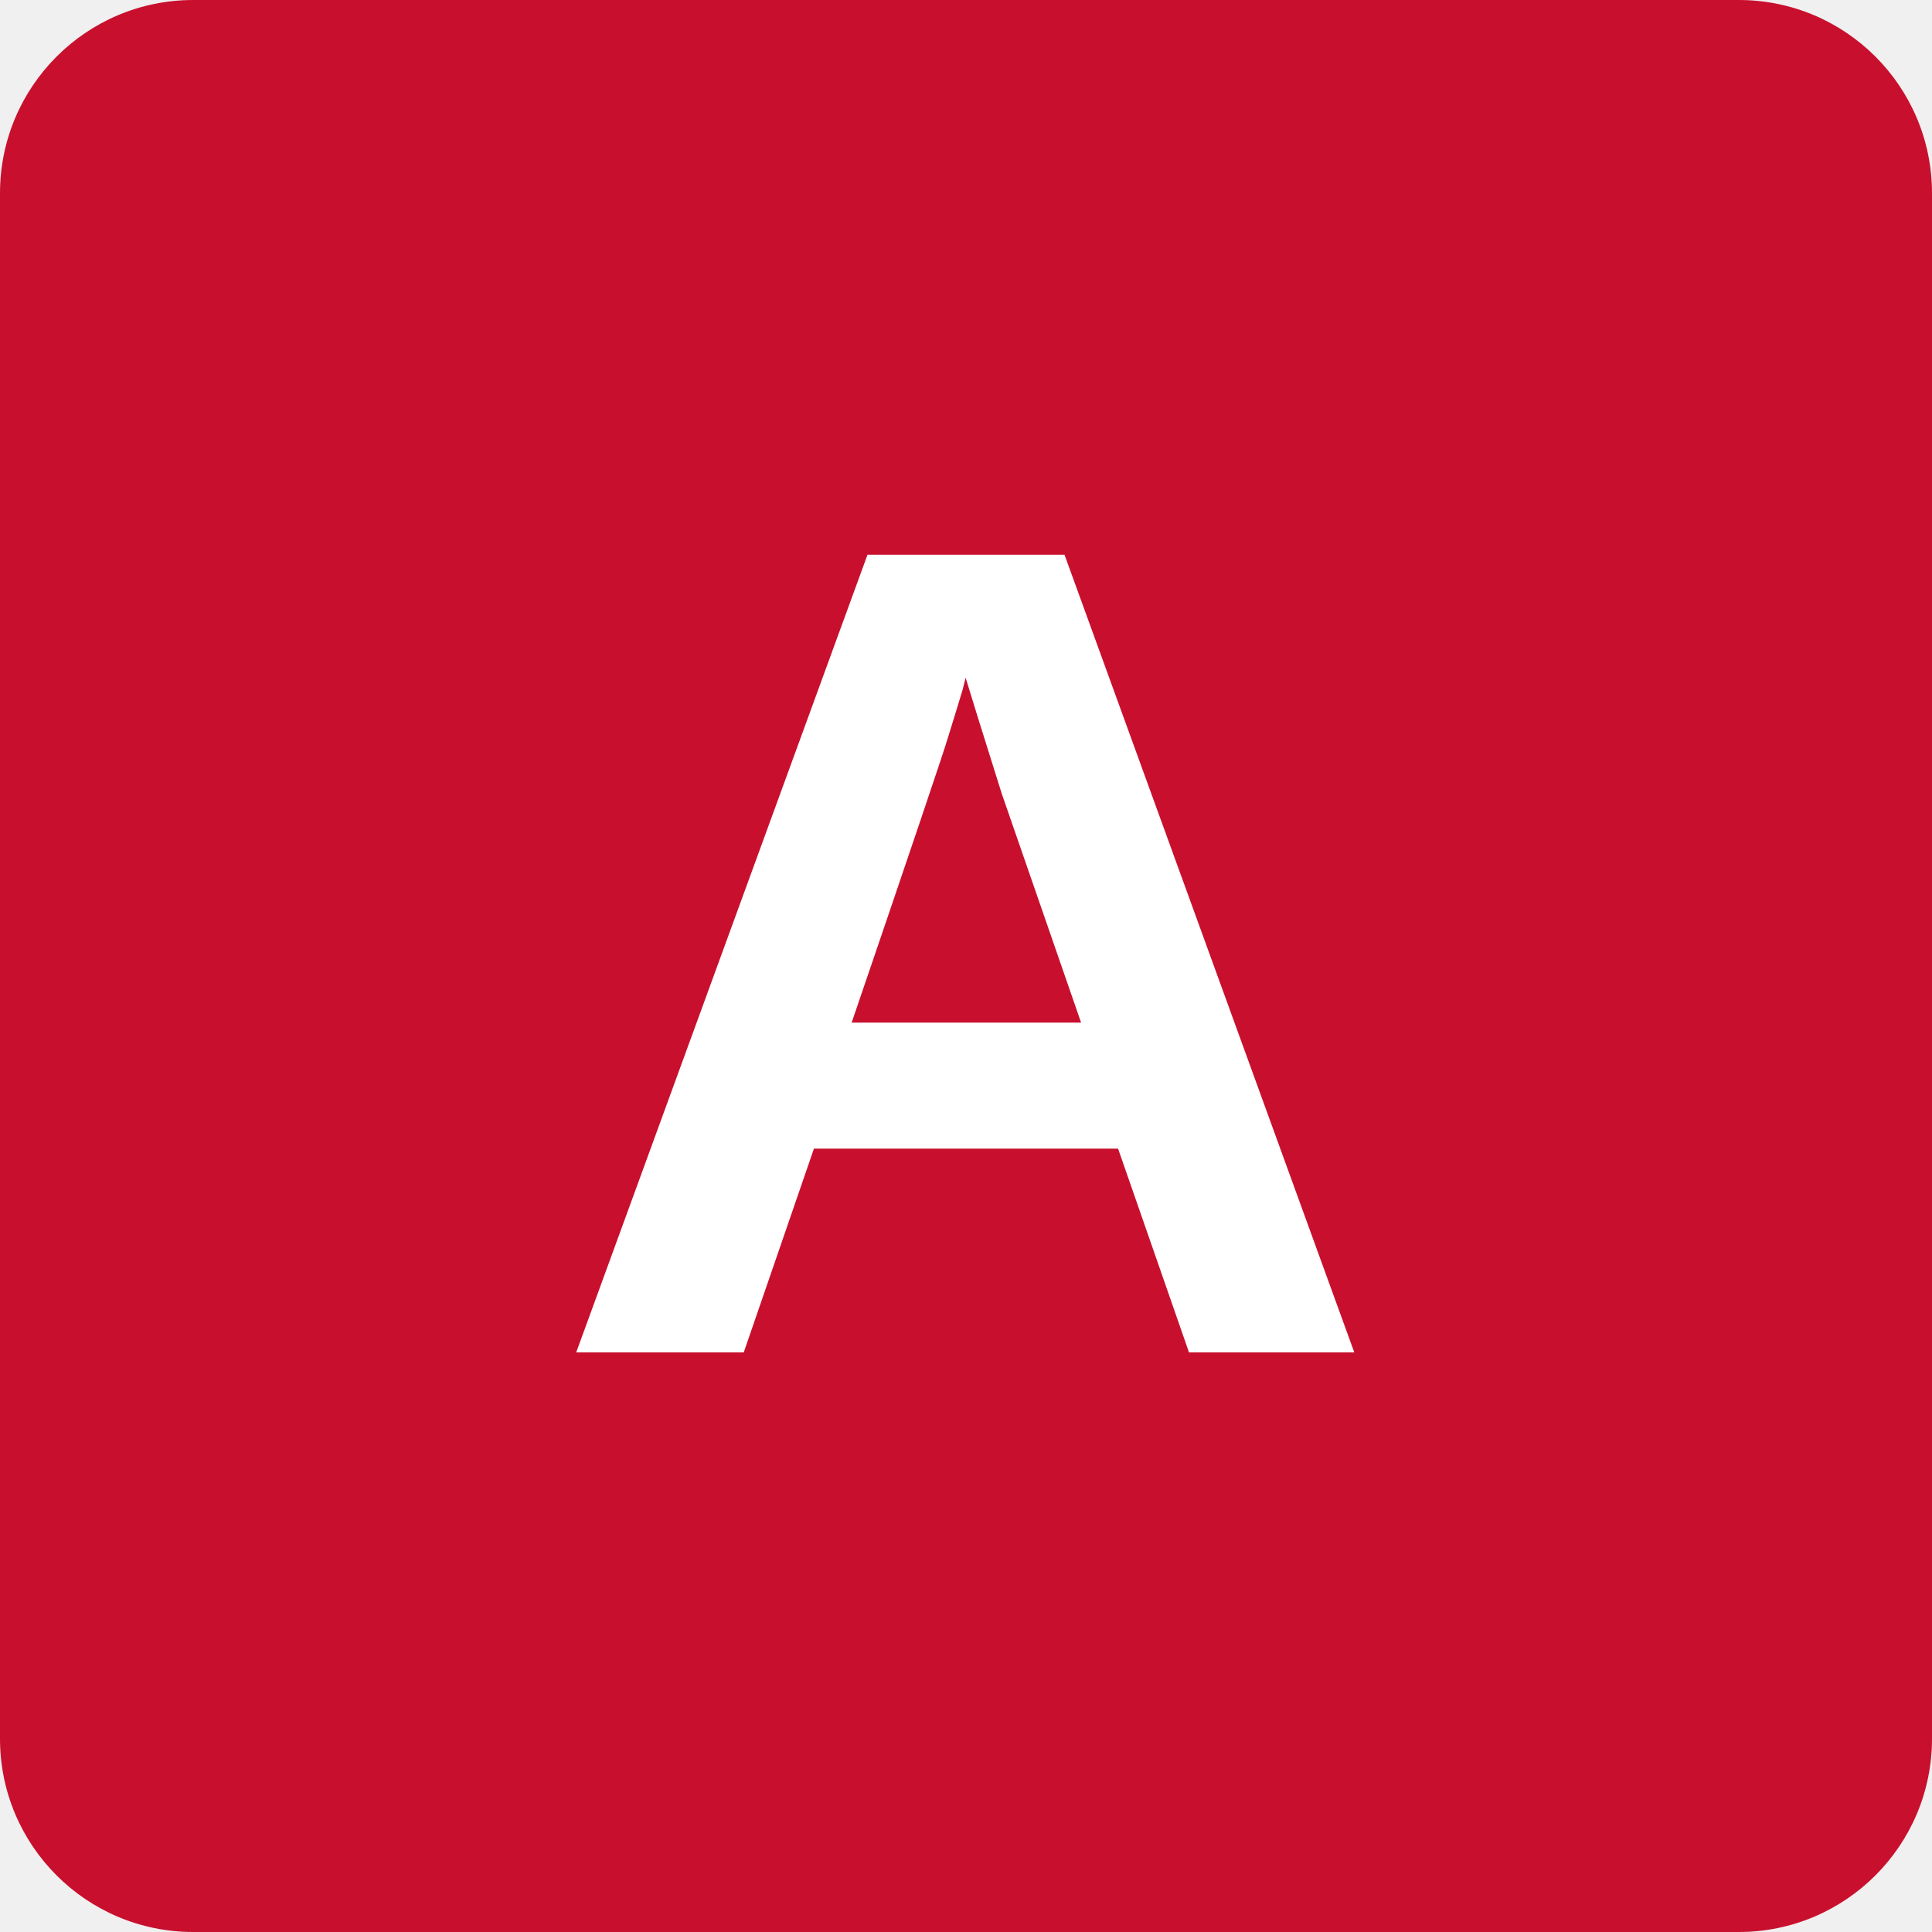
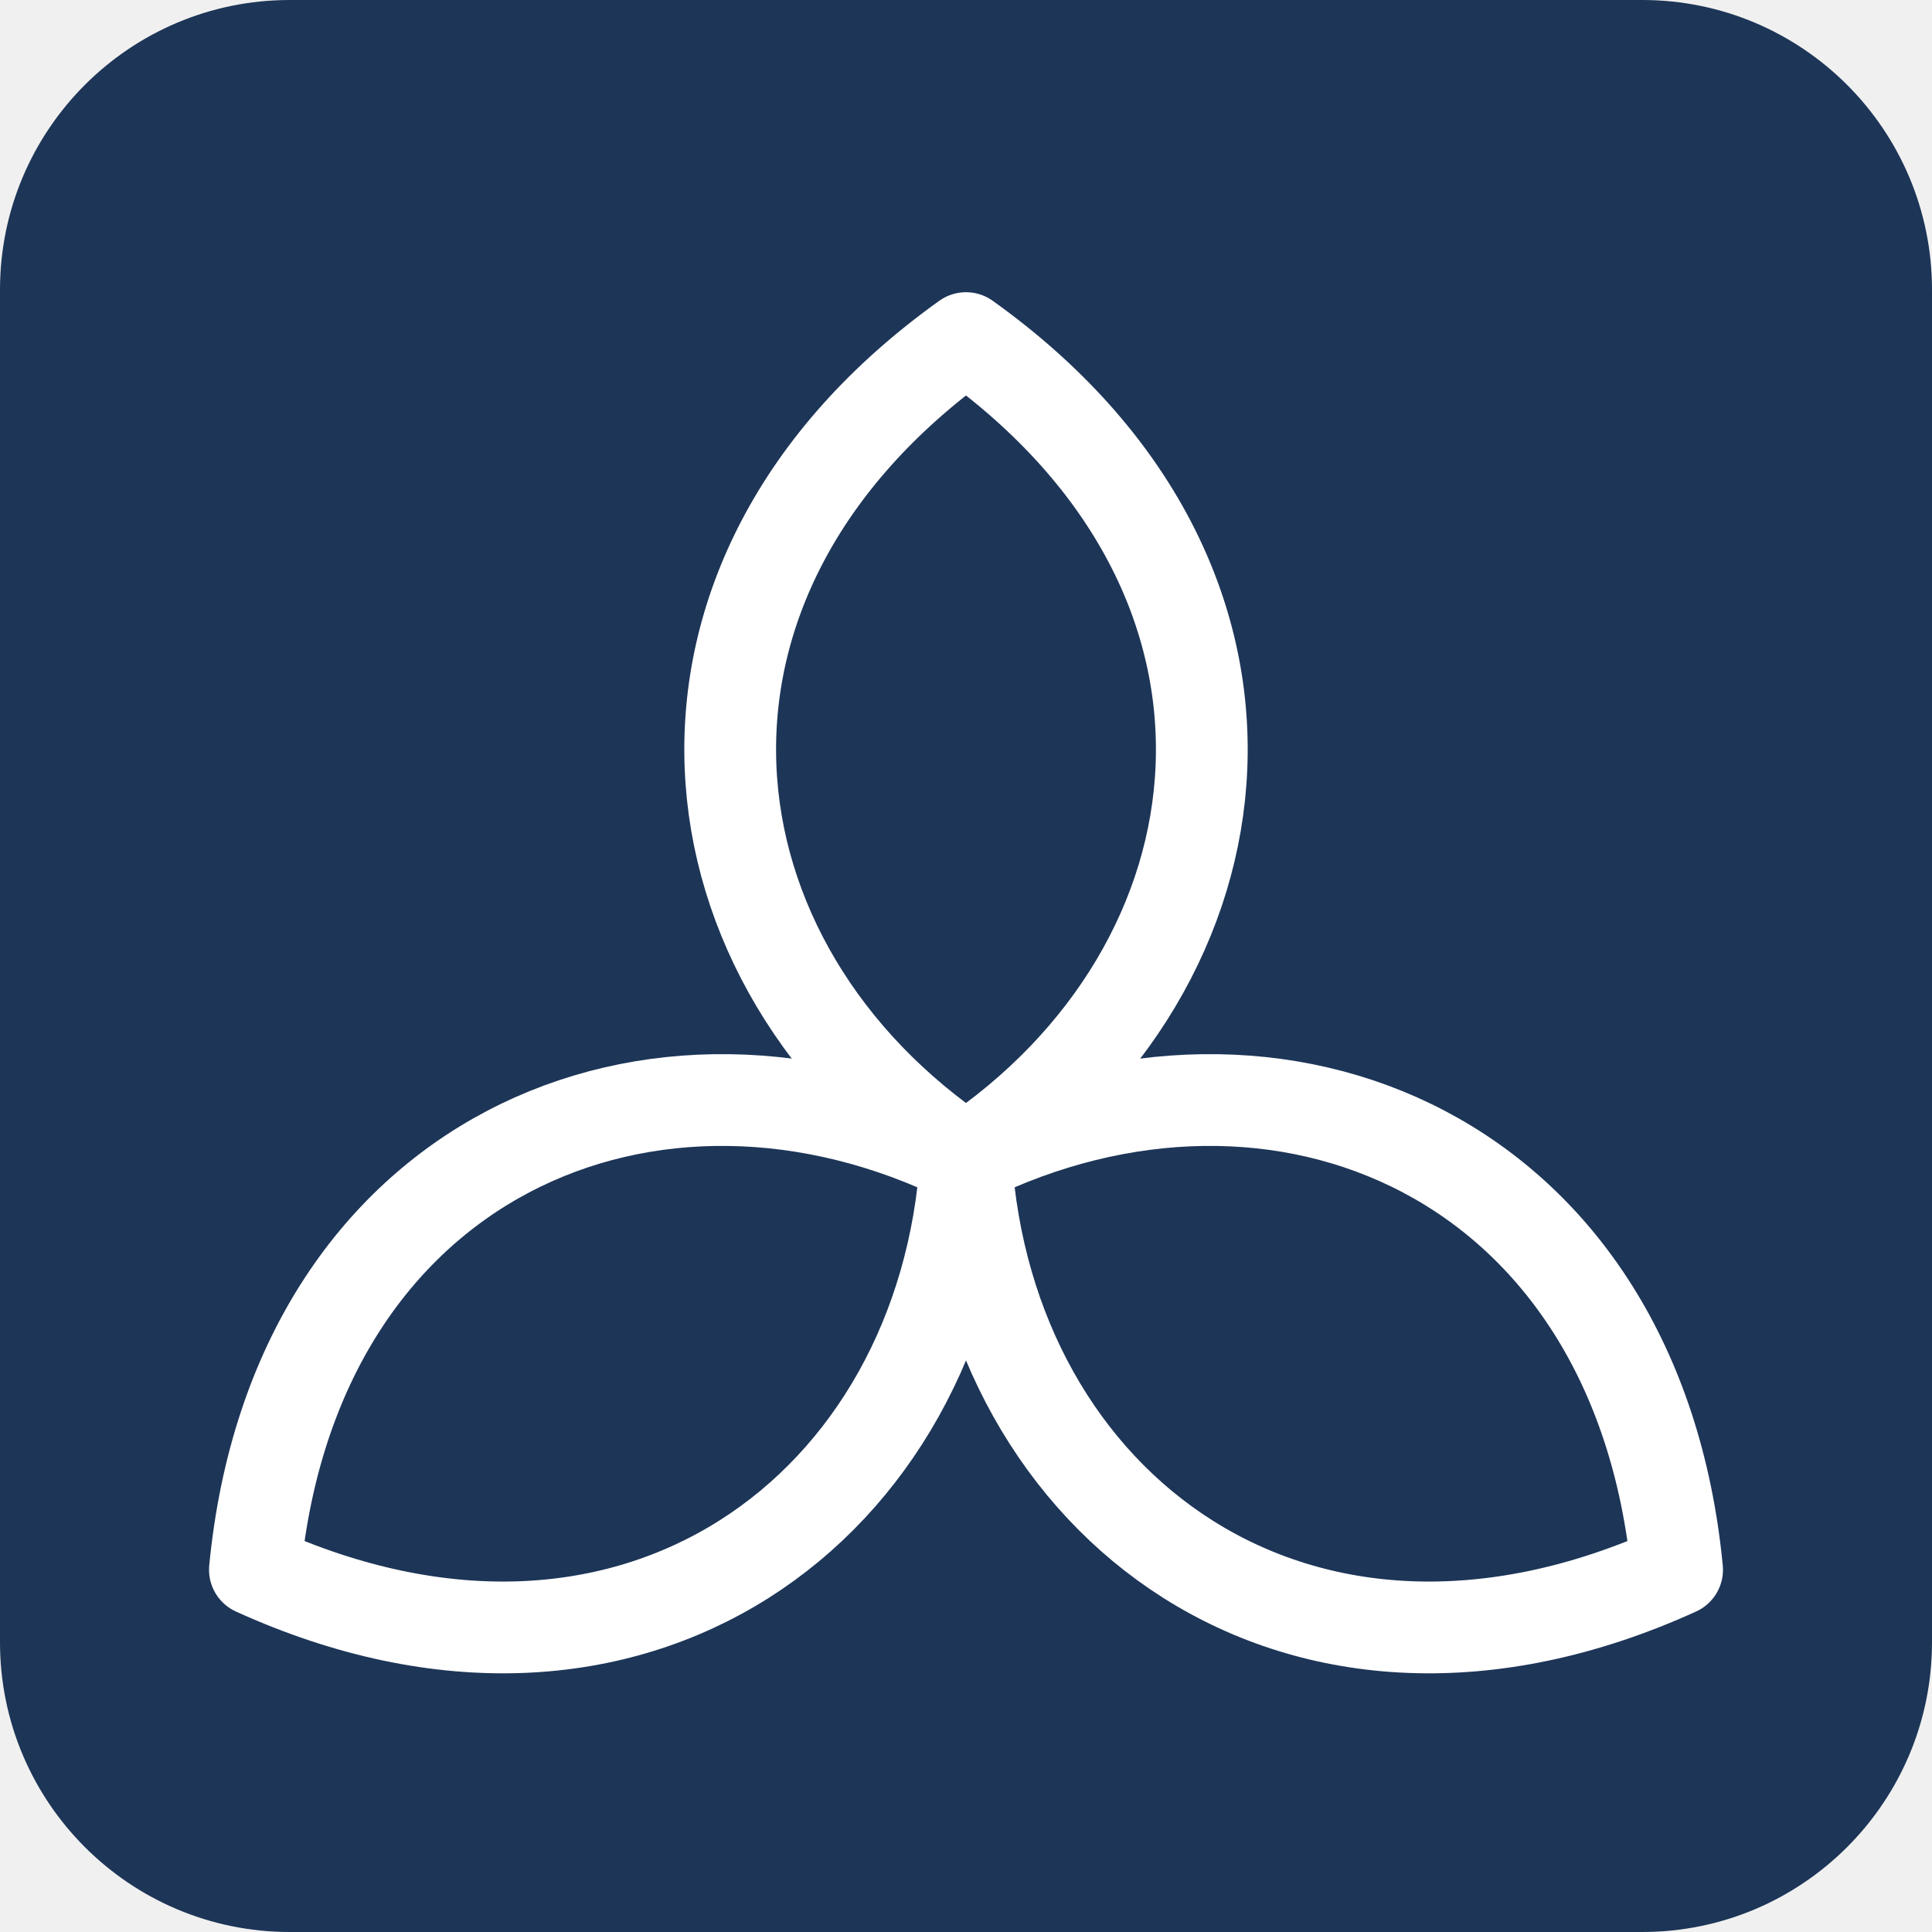
<svg xmlns="http://www.w3.org/2000/svg" viewBox="0 0 40 40" width="40" height="40">
-   <rect width="40" height="40" rx="4" fill="#C8102E" />
-   <text x="20" y="28" font-family="Arial, sans-serif" font-size="24" font-weight="bold" fill="white" text-anchor="middle">A</text>
+   <rect width="40" height="40" rx="6" fill="#1D3557" />
+   <g fill="none" stroke="white" stroke-width="1.9" stroke-linecap="round" stroke-linejoin="round">
+     <path d="M20,24 C14,20 13,12 20,7 C27,12 26,20 20,24Z" />
+     <path d="M20,24 C14,20 13,12 20,7 C27,12 26,20 20,24Z" transform="rotate(120 20 24)" />
+     <path d="M20,24 C14,20 13,12 20,7 C27,12 26,20 20,24Z" transform="rotate(240 20 24)" />
+   </g>
</svg>
